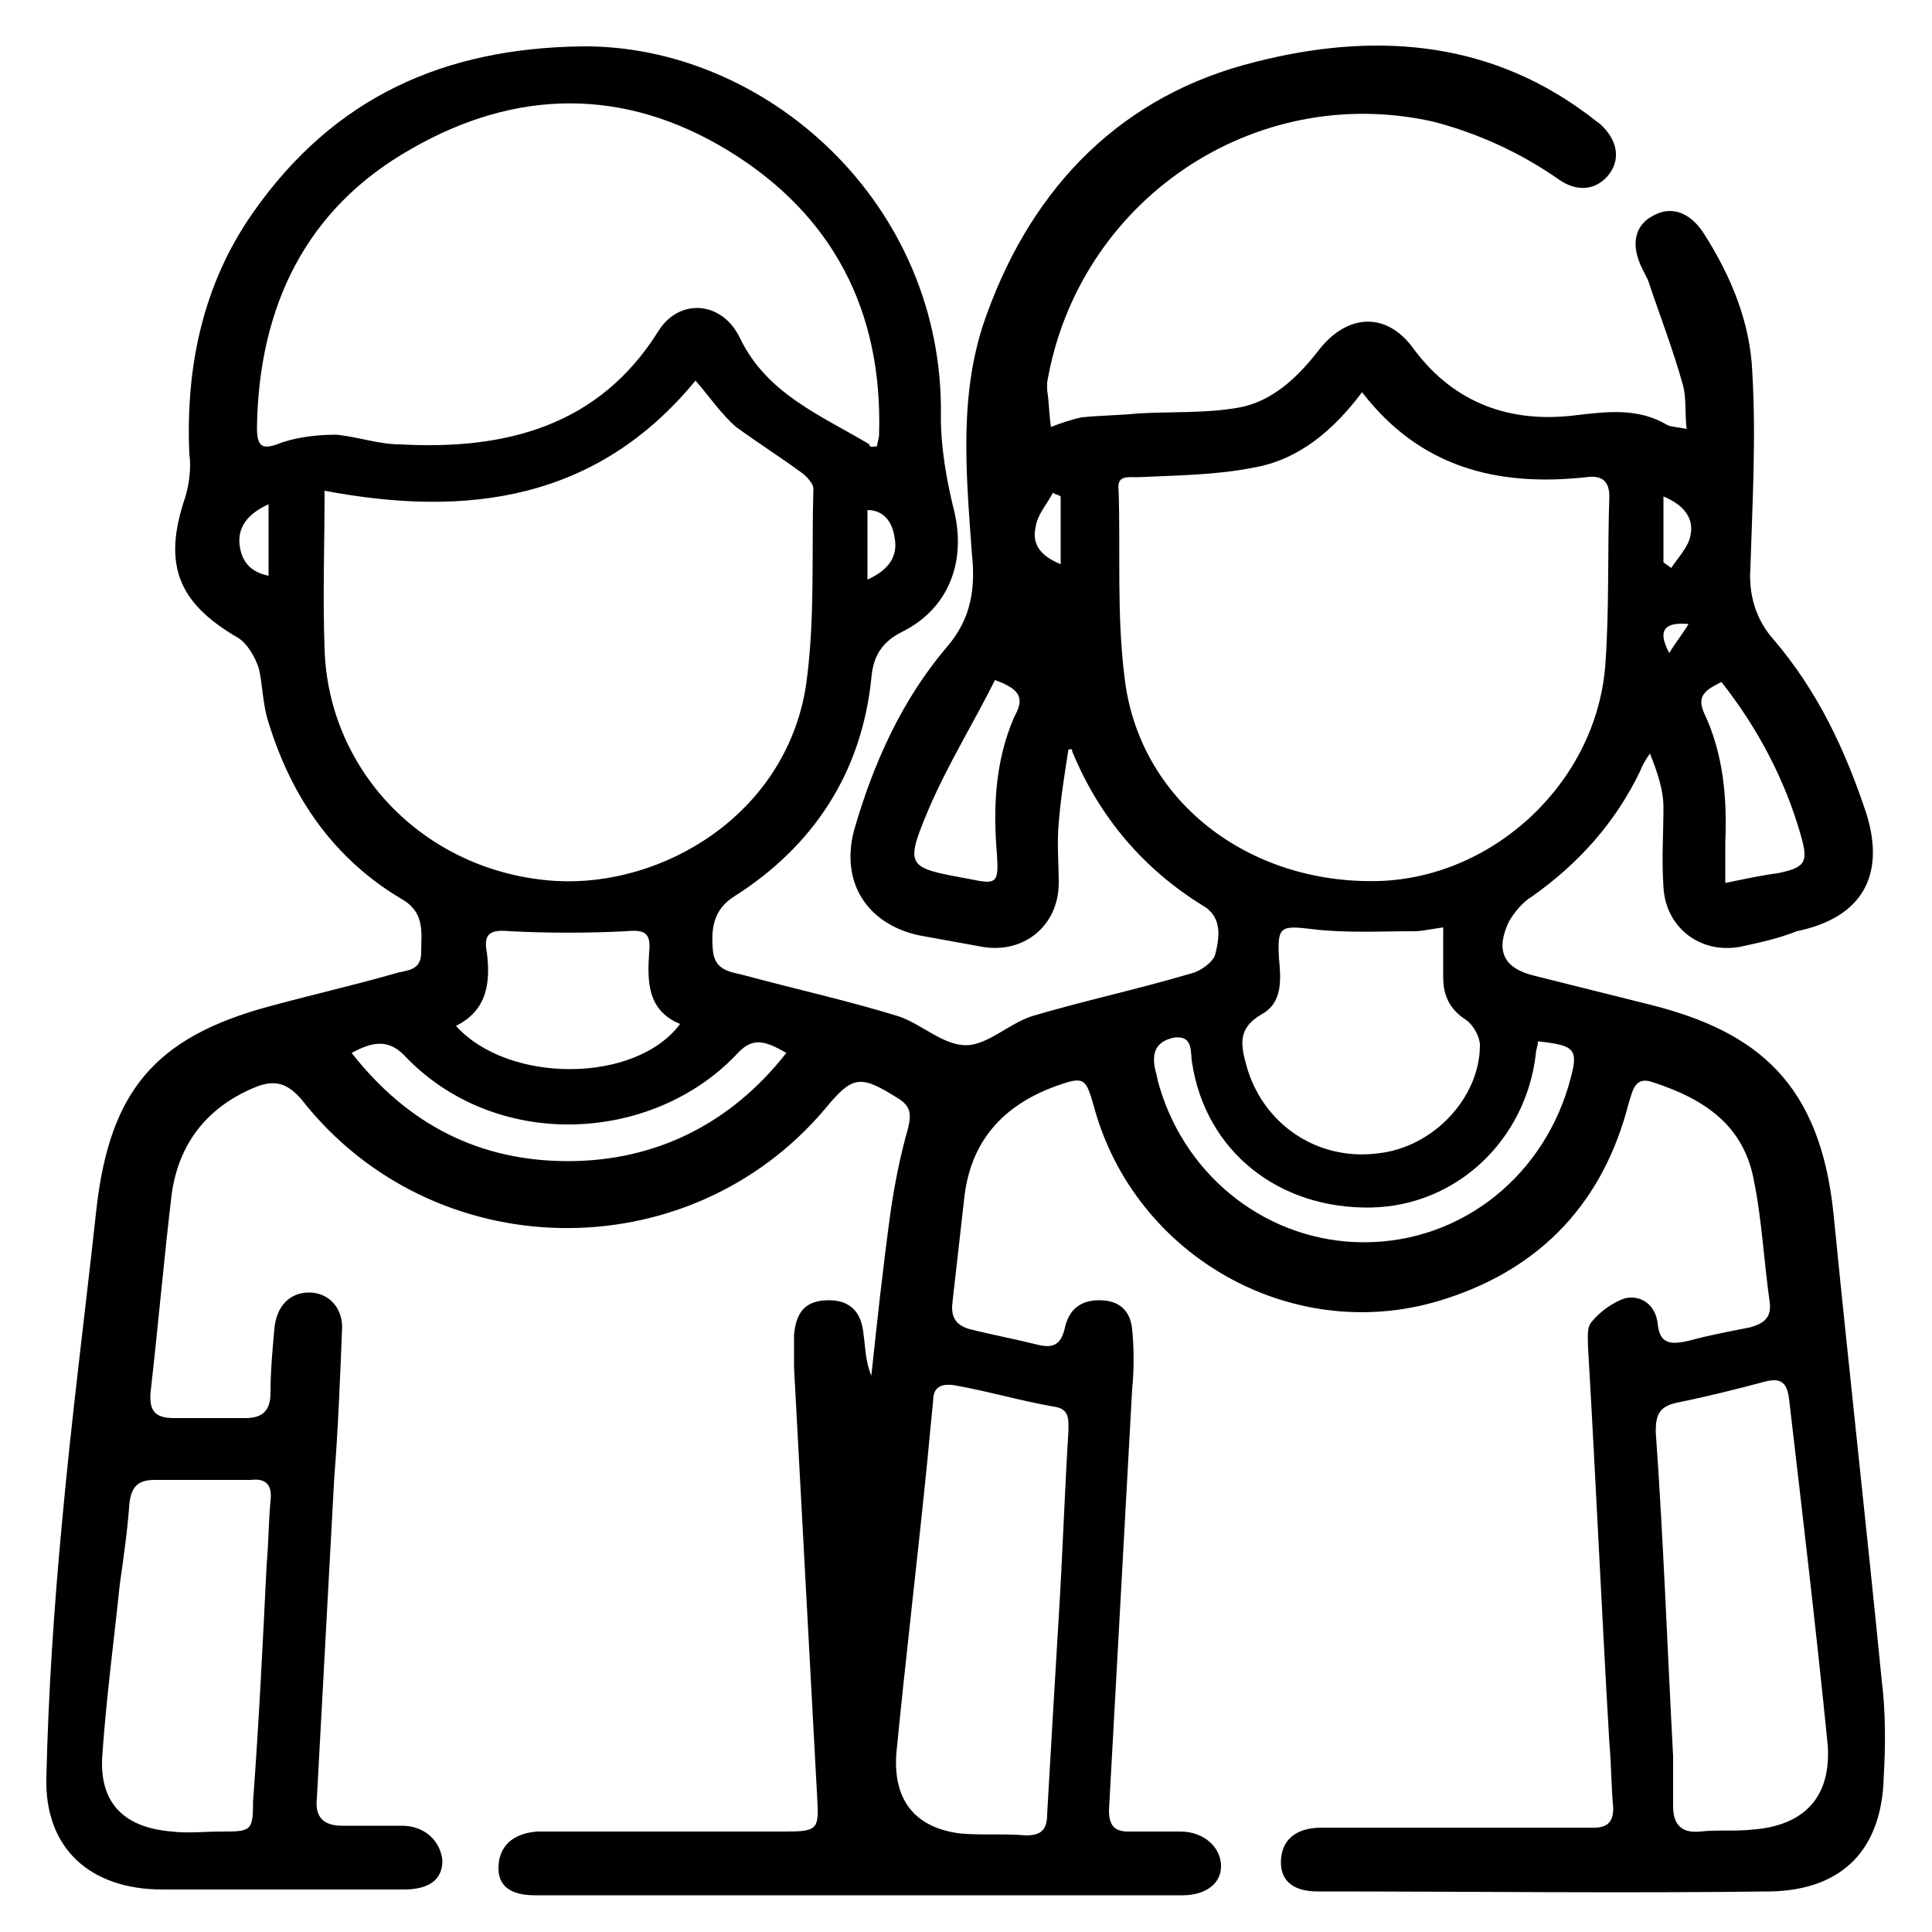
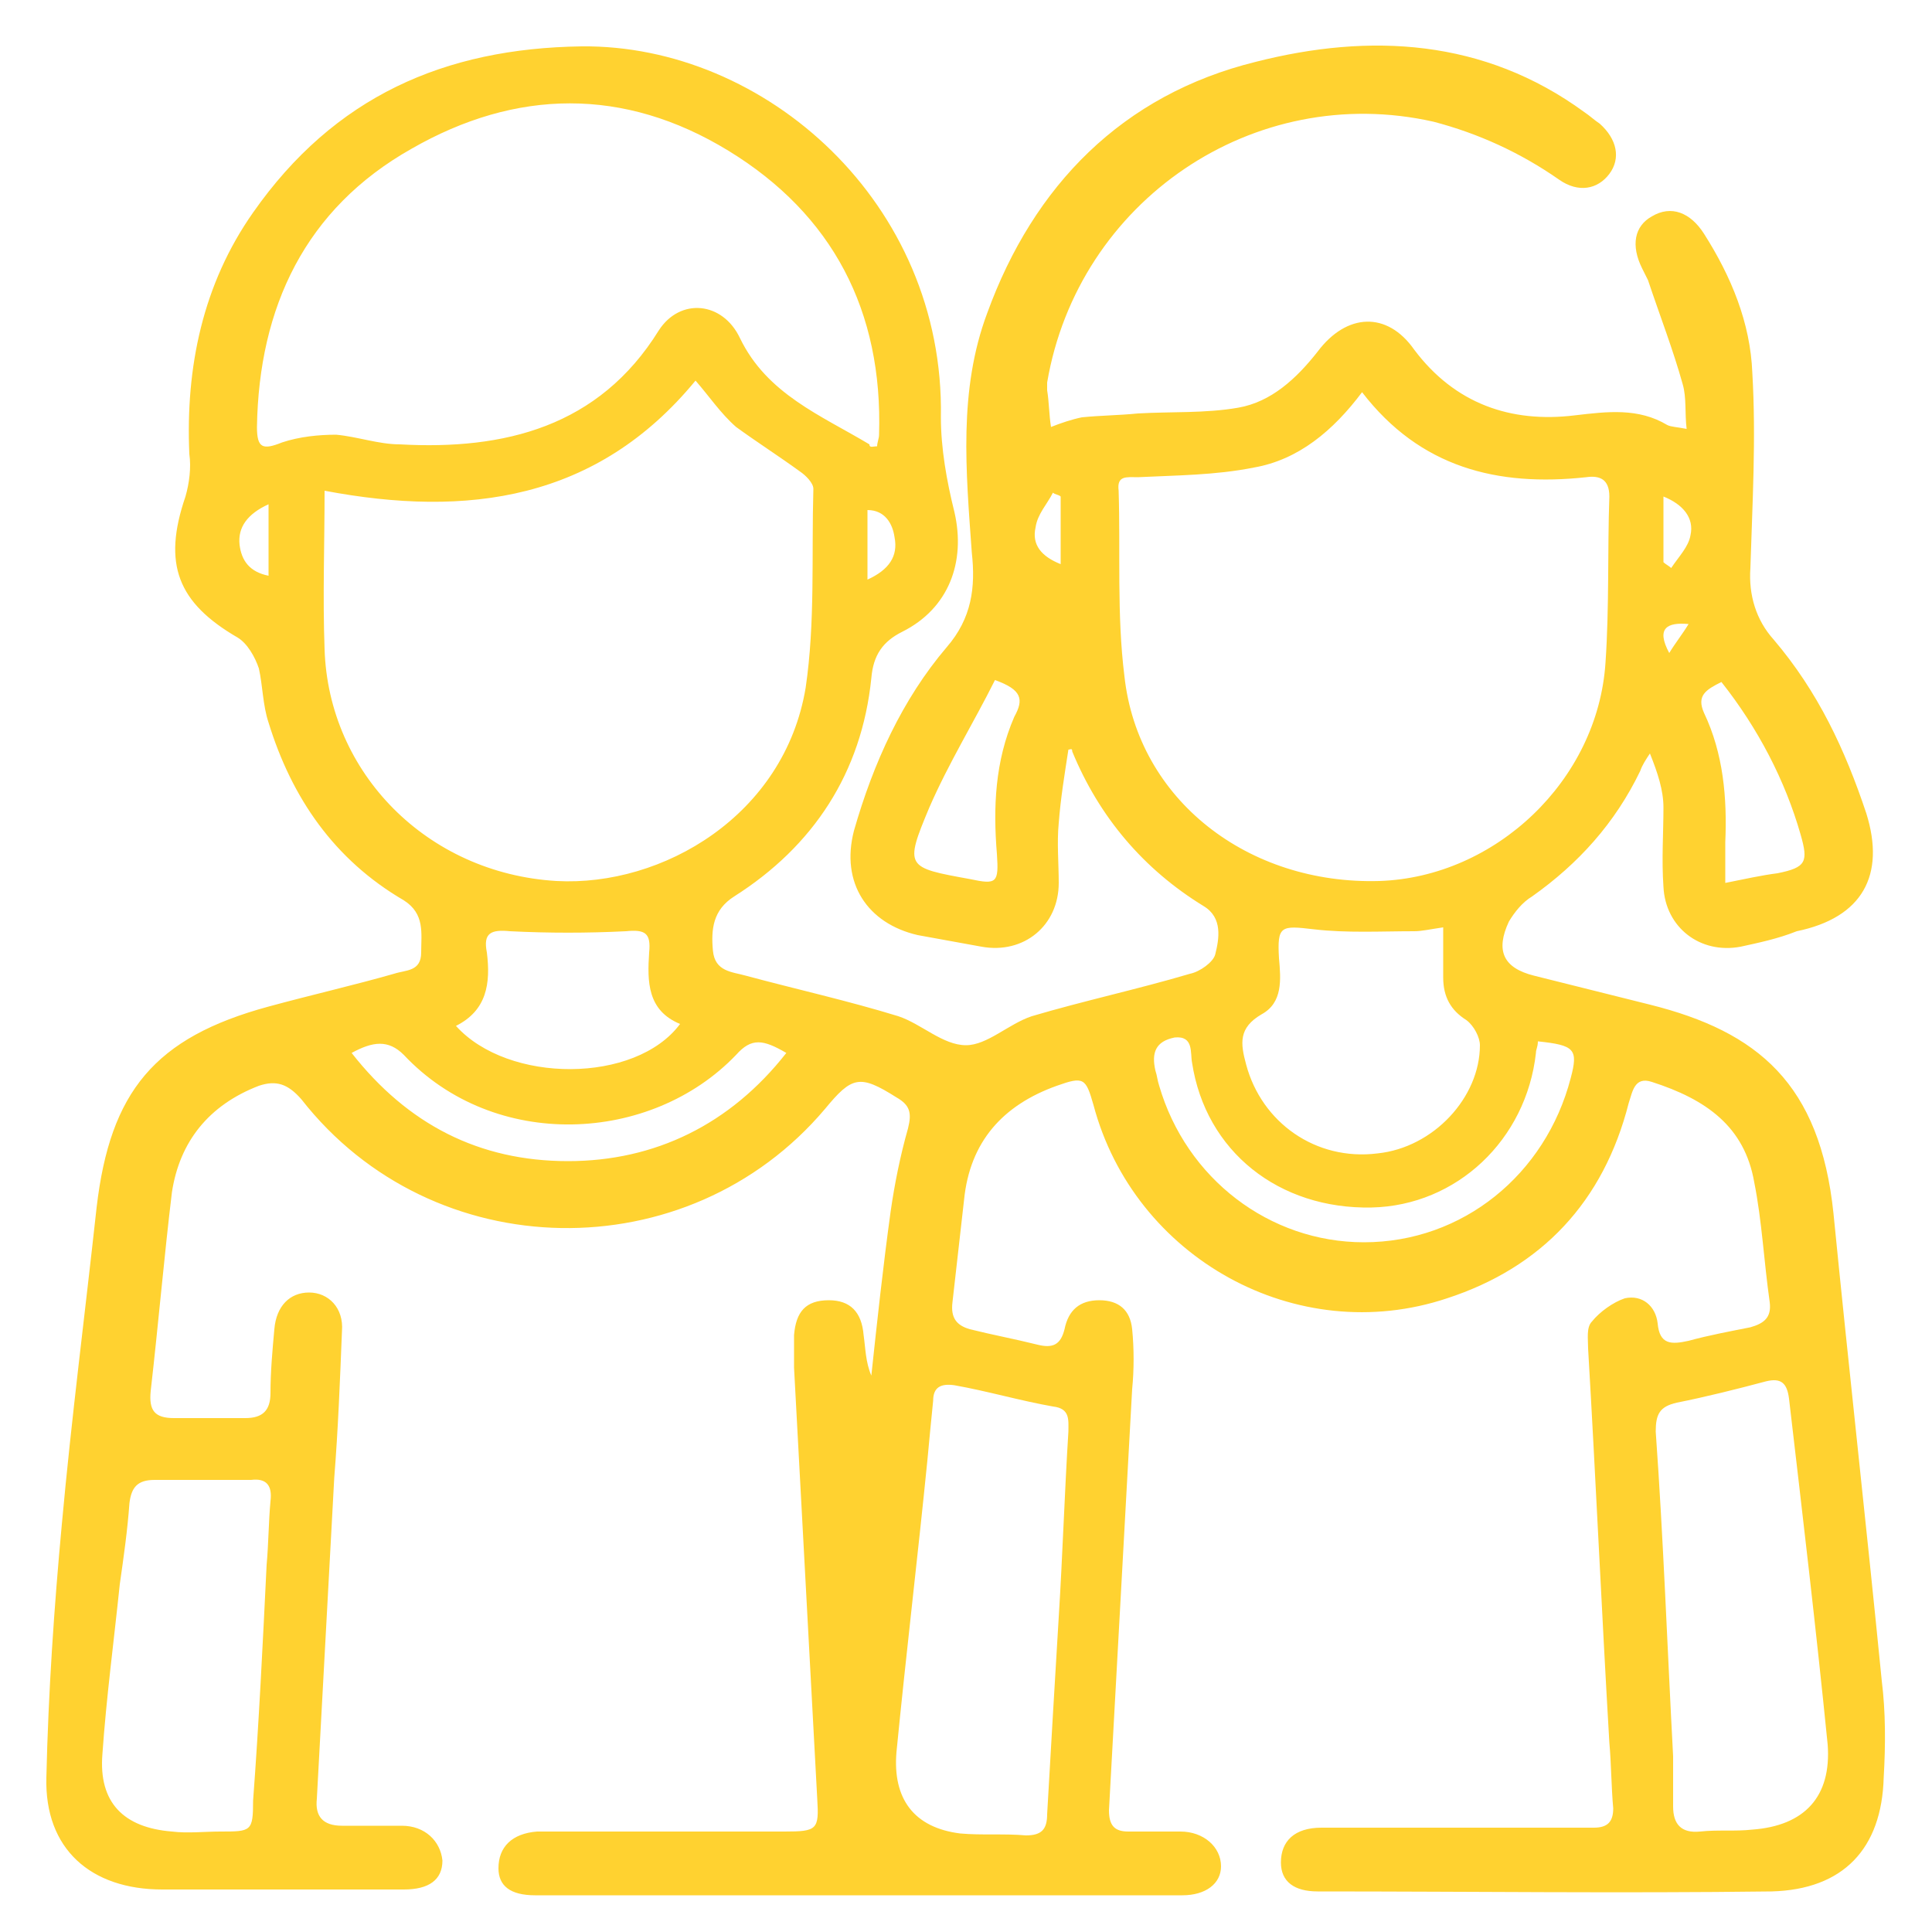
<svg xmlns="http://www.w3.org/2000/svg" x="0px" y="0px" viewBox="0 0 100 100" style="enable-background:new 0 0 100 100;" xml:space="preserve">
  <style type="text/css">
-         .puz{fill:currentcolor;}
+         .puz{fill:#ffd230;}
    </style>
  <g>
    <path class="puz" d="M55.3,38.8c-0.2,1.3-0.4,2.5-0.5,3.8c-0.1,1,0,2.1,0,3.1c0,2.2-1.8,3.7-4,3.3c-1.1-0.2-2.2-0.4-3.3-0.6             c-2.6-0.6-4-2.7-3.3-5.4c1-3.5,2.5-6.8,4.8-9.5c1.3-1.5,1.5-3.1,1.3-4.9c-0.3-4.2-0.7-8.4,0.8-12.4c2.4-6.6,7-11.3,13.9-13             C70.9,1.7,76.8,2,82,5.8c0.3,0.2,0.5,0.4,0.8,0.6c0.9,0.8,1.1,1.8,0.5,2.6c-0.6,0.8-1.6,1-2.6,0.3c-2-1.4-4.2-2.4-6.5-3             c-9.3-2.1-18.4,4.1-20,13.5c0,0.1,0,0.2,0,0.4c0.1,0.6,0.1,1.3,0.2,1.9c0.5-0.2,1.1-0.4,1.6-0.5c1-0.1,1.9-0.1,2.9-0.2             c1.7-0.1,3.5,0,5.2-0.3c1.7-0.3,3-1.5,4.1-2.9c1.5-2,3.6-2.1,5-0.1c2.1,2.8,5,3.8,8.3,3.4c1.7-0.2,3.3-0.4,4.8,0.5             c0.2,0.1,0.5,0.1,1,0.2c-0.1-0.8,0-1.6-0.2-2.3c-0.5-1.8-1.2-3.6-1.8-5.4c-0.1-0.2-0.2-0.4-0.3-0.6c-0.6-1.2-0.4-2.2,0.5-2.7             c1-0.6,2-0.2,2.7,0.9c1.4,2.2,2.4,4.6,2.5,7.2c0.2,3.4,0,6.8-0.1,10.1c-0.1,1.4,0.3,2.7,1.2,3.7c2.3,2.7,3.7,5.7,4.8,9             c1,3.2-0.2,5.4-3.6,6.1C92,48.6,91,48.8,90.1,49c-2.1,0.4-3.9-1-4-3.1c-0.1-1.4,0-2.8,0-4.1c0-0.9-0.3-1.8-0.7-2.8             c-0.2,0.3-0.4,0.6-0.5,0.9c-1.3,2.7-3.2,4.8-5.6,6.5c-0.5,0.3-0.9,0.8-1.2,1.3c-0.7,1.5-0.3,2.4,1.3,2.8c2,0.5,4,1,6,1.5             c5.6,1.4,8.8,4.1,9.5,10.8c0.8,8.1,1.7,16.1,2.5,24.2c0.2,1.6,0.2,3.3,0.1,5c-0.1,3.7-2.1,5.8-5.8,5.9c-7.8,0.1-15.7,0-23.5,0             c-1.2,0-1.9-0.5-1.9-1.5c0-1.1,0.7-1.8,2.1-1.8c4.4,0,8.8,0,13.2,0c0.3,0,0.6,0,0.9,0c0.7,0,1-0.3,1-1c-0.1-1.1-0.1-2.3-0.2-3.4             c-0.4-6.8-0.7-13.6-1.1-20.4c0-0.5-0.1-1.1,0.2-1.4c0.4-0.5,1.1-1,1.7-1.2c0.9-0.2,1.6,0.4,1.7,1.3c0.1,1.1,0.7,1.1,1.6,0.9             c1.1-0.3,2.2-0.5,3.2-0.7c0.7-0.2,1.1-0.5,1-1.3c-0.3-2.1-0.4-4.2-0.8-6.2c-0.5-2.9-2.5-4.3-5.3-5.2c-0.9-0.3-1,0.5-1.2,1.1             c-1.3,5.1-4.5,8.5-9.4,10.1c-7.8,2.6-16.2-2.1-18.3-10c-0.4-1.4-0.5-1.5-1.9-1c-2.8,1-4.5,2.9-4.8,5.9c-0.2,1.8-0.4,3.5-0.6,5.3             c-0.1,0.8,0.2,1.2,0.9,1.4c1.2,0.3,2.3,0.5,3.5,0.8c0.8,0.2,1.2,0,1.4-0.8c0.2-1,0.8-1.5,1.8-1.5c1,0,1.6,0.5,1.7,1.5             c0.1,1,0.1,2.1,0,3.1c-0.4,7.3-0.8,14.5-1.2,21.8c0,0.8,0.3,1.1,1,1.1c0.9,0,1.8,0,2.7,0c1.2,0,2.1,0.8,2.1,1.8             c0,0.9-0.8,1.5-2,1.5c-11.2,0-22.3,0-33.5,0c-1.3,0-1.9-0.5-1.9-1.4c0-1.1,0.7-1.8,2-1.9c4.3,0,8.5,0,12.8,0c1.7,0,1.8-0.1,1.7-1.7             c-0.4-7.4-0.8-14.8-1.2-22.3c0-0.6,0-1.1,0-1.7c0.1-1.2,0.6-1.8,1.8-1.8c1.1,0,1.7,0.6,1.8,1.8c0.1,0.7,0.1,1.4,0.4,2.1             c0.3-2.8,0.6-5.6,1-8.5c0.2-1.4,0.5-2.9,0.9-4.3c0.2-0.8,0.1-1.2-0.6-1.6c-1.9-1.2-2.3-1.1-3.7,0.6c-7.1,8.4-20.3,8.2-27.1-0.5             c-0.7-0.8-1.3-1-2.2-0.7c-2.6,1-4.1,2.9-4.5,5.5C8.5,65,8.2,68.5,7.8,72c-0.1,1,0.2,1.4,1.2,1.4c1.2,0,2.4,0,3.7,0             c0.9,0,1.3-0.4,1.3-1.3c0-1.1,0.1-2.2,0.2-3.3c0.1-1.2,0.8-1.9,1.8-1.9c1,0,1.8,0.8,1.7,2c-0.1,2.5-0.2,5.1-0.4,7.6             c-0.3,5.5-0.6,11-0.9,16.6c-0.1,0.9,0.3,1.4,1.3,1.4c1,0,2.1,0,3.1,0c1.2,0,2,0.8,2.1,1.8c0,1-0.7,1.5-2,1.5c-4.2,0-8.3,0-12.5,0             c-3.7,0-6.1-2.1-6-5.8c0.1-4.4,0.4-8.8,0.8-13.1c0.5-5.5,1.2-10.9,1.8-16.4c0.7-6,3-8.8,8.9-10.4c2.2-0.6,4.4-1.1,6.5-1.7             c0.6-0.2,1.4-0.1,1.4-1.1c0-1,0.2-2-0.9-2.7c-3.6-2.1-5.8-5.3-7-9.2c-0.3-0.9-0.3-1.9-0.5-2.8c-0.2-0.6-0.6-1.3-1.1-1.6             c-3.1-1.8-3.9-3.8-2.7-7.3c0.2-0.7,0.3-1.5,0.2-2.2c-0.2-4.5,0.7-8.8,3.3-12.5C17.3,5,23,2.5,30.1,2.4c9.5-0.1,18.8,8.1,18.6,19.2             c0,1.6,0.3,3.3,0.7,4.9c0.6,2.6-0.3,5-2.7,6.2c-1,0.5-1.5,1.2-1.6,2.4c-0.5,4.9-3,8.7-7.1,11.3c-1.1,0.7-1.2,1.7-1.1,2.8             c0.1,1.1,1,1.1,1.7,1.3c2.6,0.7,5.3,1.3,7.9,2.1c1.2,0.4,2.3,1.5,3.5,1.5c1.1,0,2.2-1.1,3.4-1.5c2.7-0.8,5.5-1.4,8.2-2.2             c0.5-0.1,1.2-0.6,1.3-1c0.2-0.8,0.4-1.9-0.6-2.5c-3.1-1.9-5.4-4.6-6.8-8C55.5,38.7,55.4,38.8,55.3,38.8z M70.5,20.3             c-1.5,2-3.3,3.5-5.6,3.9c-2,0.4-4,0.4-6,0.5c-0.6,0-1.1-0.1-1,0.7c0.1,3.2-0.1,6.4,0.3,9.6c0.7,6.4,6.4,10.8,13.2,10.6             c6-0.2,11.3-5.2,11.7-11.3c0.2-2.9,0.1-5.8,0.2-8.6c0-0.9-0.5-1.1-1.2-1C77.5,25.2,73.5,24.2,70.5,20.3z M16.8,25.4             c0,2.8-0.1,5.5,0,8.2c0.2,6.4,5.3,11.6,12,12c5.5,0.3,11.8-3.4,12.9-10c0.5-3.4,0.3-6.8,0.4-10.3c0-0.3-0.4-0.7-0.7-0.9             c-1.1-0.8-2.2-1.5-3.3-2.3c-0.8-0.7-1.4-1.6-2.1-2.4C30.9,25.9,24.2,26.8,16.8,25.4z M45.4,23.1c0-0.2,0.1-0.4,0.1-0.6             c0.2-6.4-2.4-11.4-7.8-14.7c-5.4-3.3-11-3.2-16.4-0.1c-5.5,3.1-7.9,8.2-8,14.4c0,1.1,0.3,1.2,1.3,0.8c0.9-0.3,1.9-0.4,2.8-0.4             c1.1,0.1,2.2,0.5,3.3,0.5c5.4,0.3,10.3-0.9,13.4-5.9c1.1-1.7,3.3-1.5,4.2,0.4c1.4,2.9,4.2,4,6.7,5.5C45,23.2,45.2,23.1,45.4,23.1z              M54.8,83.7c0.2-3.2,0.3-6.4,0.5-9.6c0-0.6,0.1-1.2-0.8-1.3c-1.7-0.3-3.4-0.8-5.1-1.1c-0.7-0.1-1.1,0.1-1.1,0.8             c-0.1,1-0.2,2-0.3,3.1c-0.5,5-1.1,10-1.6,15.1c-0.2,2.4,0.9,3.9,3.3,4.2c1.1,0.1,2.3,0,3.4,0.1c0.8,0,1.1-0.3,1.1-1.1             C54.4,90.4,54.6,87,54.8,83.7z M86.6,90.9c0,0.9,0,1.7,0,2.6c0,0.9,0.4,1.4,1.4,1.3c0.9-0.1,1.8,0,2.7-0.1c2.7-0.2,4.1-1.7,3.9-4.4             c-0.6-6-1.3-11.9-2-17.9c-0.1-0.8-0.4-1.1-1.2-0.9c-1.5,0.4-3.1,0.8-4.6,1.1c-0.9,0.2-1.1,0.6-1.1,1.5             C86.1,79.7,86.3,85.3,86.6,90.9z M13.8,81C13.8,81,13.8,81,13.8,81c0.1-1.1,0.1-2.2,0.2-3.3c0.1-0.8-0.2-1.2-1-1.1             c-1.7,0-3.3,0-5,0c-0.9,0-1.2,0.4-1.3,1.2c-0.1,1.4-0.3,2.8-0.5,4.2c-0.3,2.9-0.7,5.9-0.9,8.8c-0.2,2.5,1.1,3.8,3.6,4             c0.8,0.1,1.7,0,2.5,0c1.6,0,1.7,0,1.7-1.6C13.4,89.2,13.6,85.1,13.8,81z M74.7,48c-0.7,0.1-1.1,0.2-1.5,0.2c-1.7,0-3.5,0.1-5.2-0.1             c-1.7-0.2-1.9-0.2-1.8,1.5c0.1,1.1,0.2,2.3-0.9,2.9c-1.2,0.7-1.1,1.5-0.8,2.6c0.8,3,3.6,5,6.8,4.6c2.9-0.3,5.3-2.9,5.3-5.6             c0-0.4-0.3-1-0.7-1.3c-0.8-0.5-1.2-1.2-1.2-2.2C74.7,49.9,74.7,49,74.7,48z M35.2,53c-1.7-0.7-1.7-2.2-1.6-3.7             c0.1-1-0.2-1.2-1.2-1.1c-2,0.1-4,0.1-6,0c-1-0.1-1.4,0.1-1.2,1.1c0.2,1.6,0,3-1.6,3.8C26.3,56.1,32.9,56.1,35.2,53z M79.6,53.9             c0,0.3-0.1,0.4-0.1,0.6c-0.5,4.5-4.1,7.9-8.5,8c-4.8,0.1-8.6-2.9-9.3-7.5c-0.1-0.5,0.1-1.4-0.9-1.3c-1,0.2-1.2,0.8-1,1.7             c0.1,0.3,0.1,0.5,0.2,0.8c1.4,4.8,5.7,8.1,10.6,8.1c5.1,0,9.4-3.5,10.7-8.5C81.7,54.3,81.5,54.1,79.6,53.9z M40.7,54.5             c-1.2-0.7-1.8-0.8-2.6,0.1c-4.4,4.6-12.5,5-17.2,0c-0.8-0.8-1.6-0.7-2.7-0.1c2.9,3.7,6.6,5.6,11.2,5.6             C33.9,60.1,37.8,58.2,40.7,54.5z M51.5,35.2c-1.1,2.2-2.4,4.3-3.4,6.6c-1.3,3.1-1.2,3.1,2.1,3.7c1.4,0.3,1.5,0.2,1.4-1.3             c-0.2-2.4-0.1-4.8,0.9-7.1C53,36.2,52.9,35.7,51.5,35.2z M89.1,35.3c-0.8,0.4-1.3,0.7-0.9,1.6c1,2.1,1.2,4.4,1.1,6.7             c0,0.7,0,1.4,0,2.1c1-0.2,1.9-0.4,2.7-0.5c1.5-0.3,1.6-0.6,1.2-2C92.4,40.4,91,37.7,89.1,35.3z M86.1,29.1c0.1,0.1,0.3,0.2,0.4,0.3             c0.4-0.6,0.9-1.1,1-1.7c0.2-0.9-0.4-1.6-1.4-2C86.1,26.8,86.1,27.9,86.1,29.1z M44.9,30c1.1-0.5,1.6-1.2,1.4-2.2             c-0.1-0.7-0.5-1.4-1.4-1.4C44.9,27.5,44.9,28.6,44.9,30z M13.9,26.1c-1.1,0.5-1.6,1.2-1.5,2.1c0.1,0.8,0.5,1.4,1.5,1.6             C13.9,28.6,13.9,27.5,13.9,26.1z M54.9,29.2c0-1.3,0-2.4,0-3.5c-0.1-0.1-0.3-0.1-0.4-0.2c-0.3,0.6-0.8,1.1-0.9,1.8             C53.4,28.2,53.9,28.8,54.9,29.2z M86.4,33.8c0.3-0.5,0.7-1,1-1.5C86.3,32.2,85.7,32.5,86.4,33.8z" />
  </g>
</svg>
